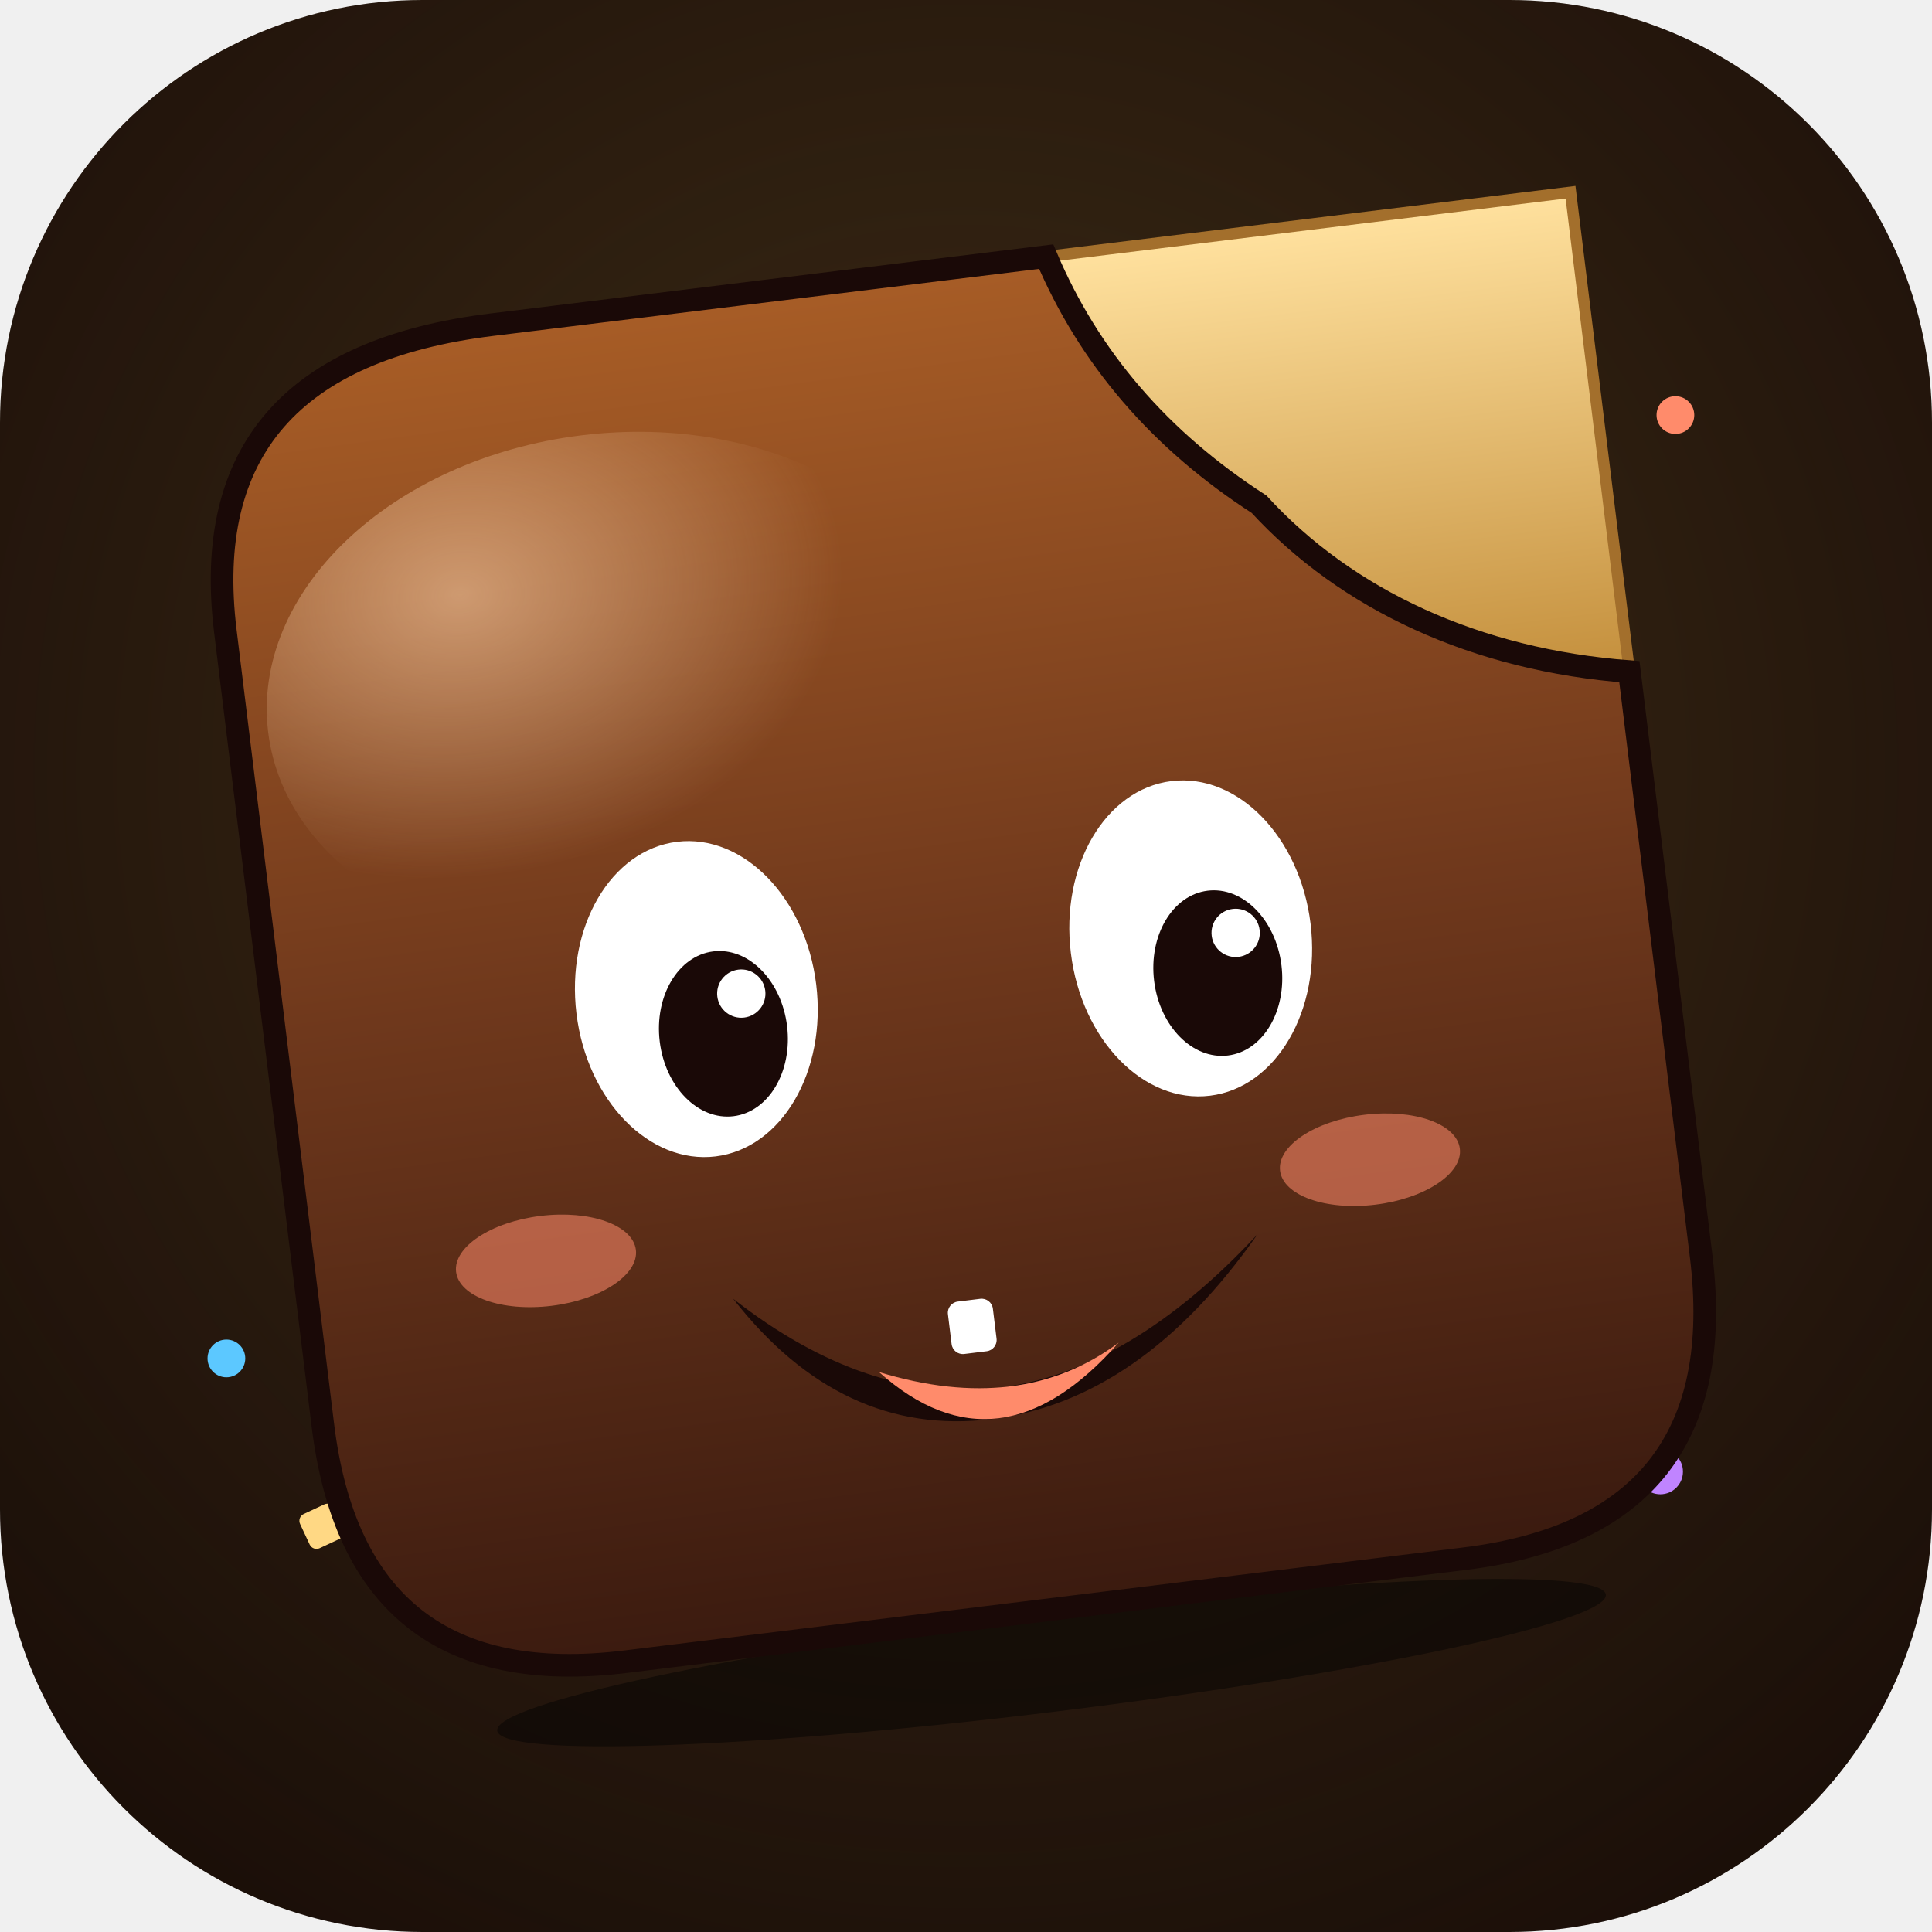
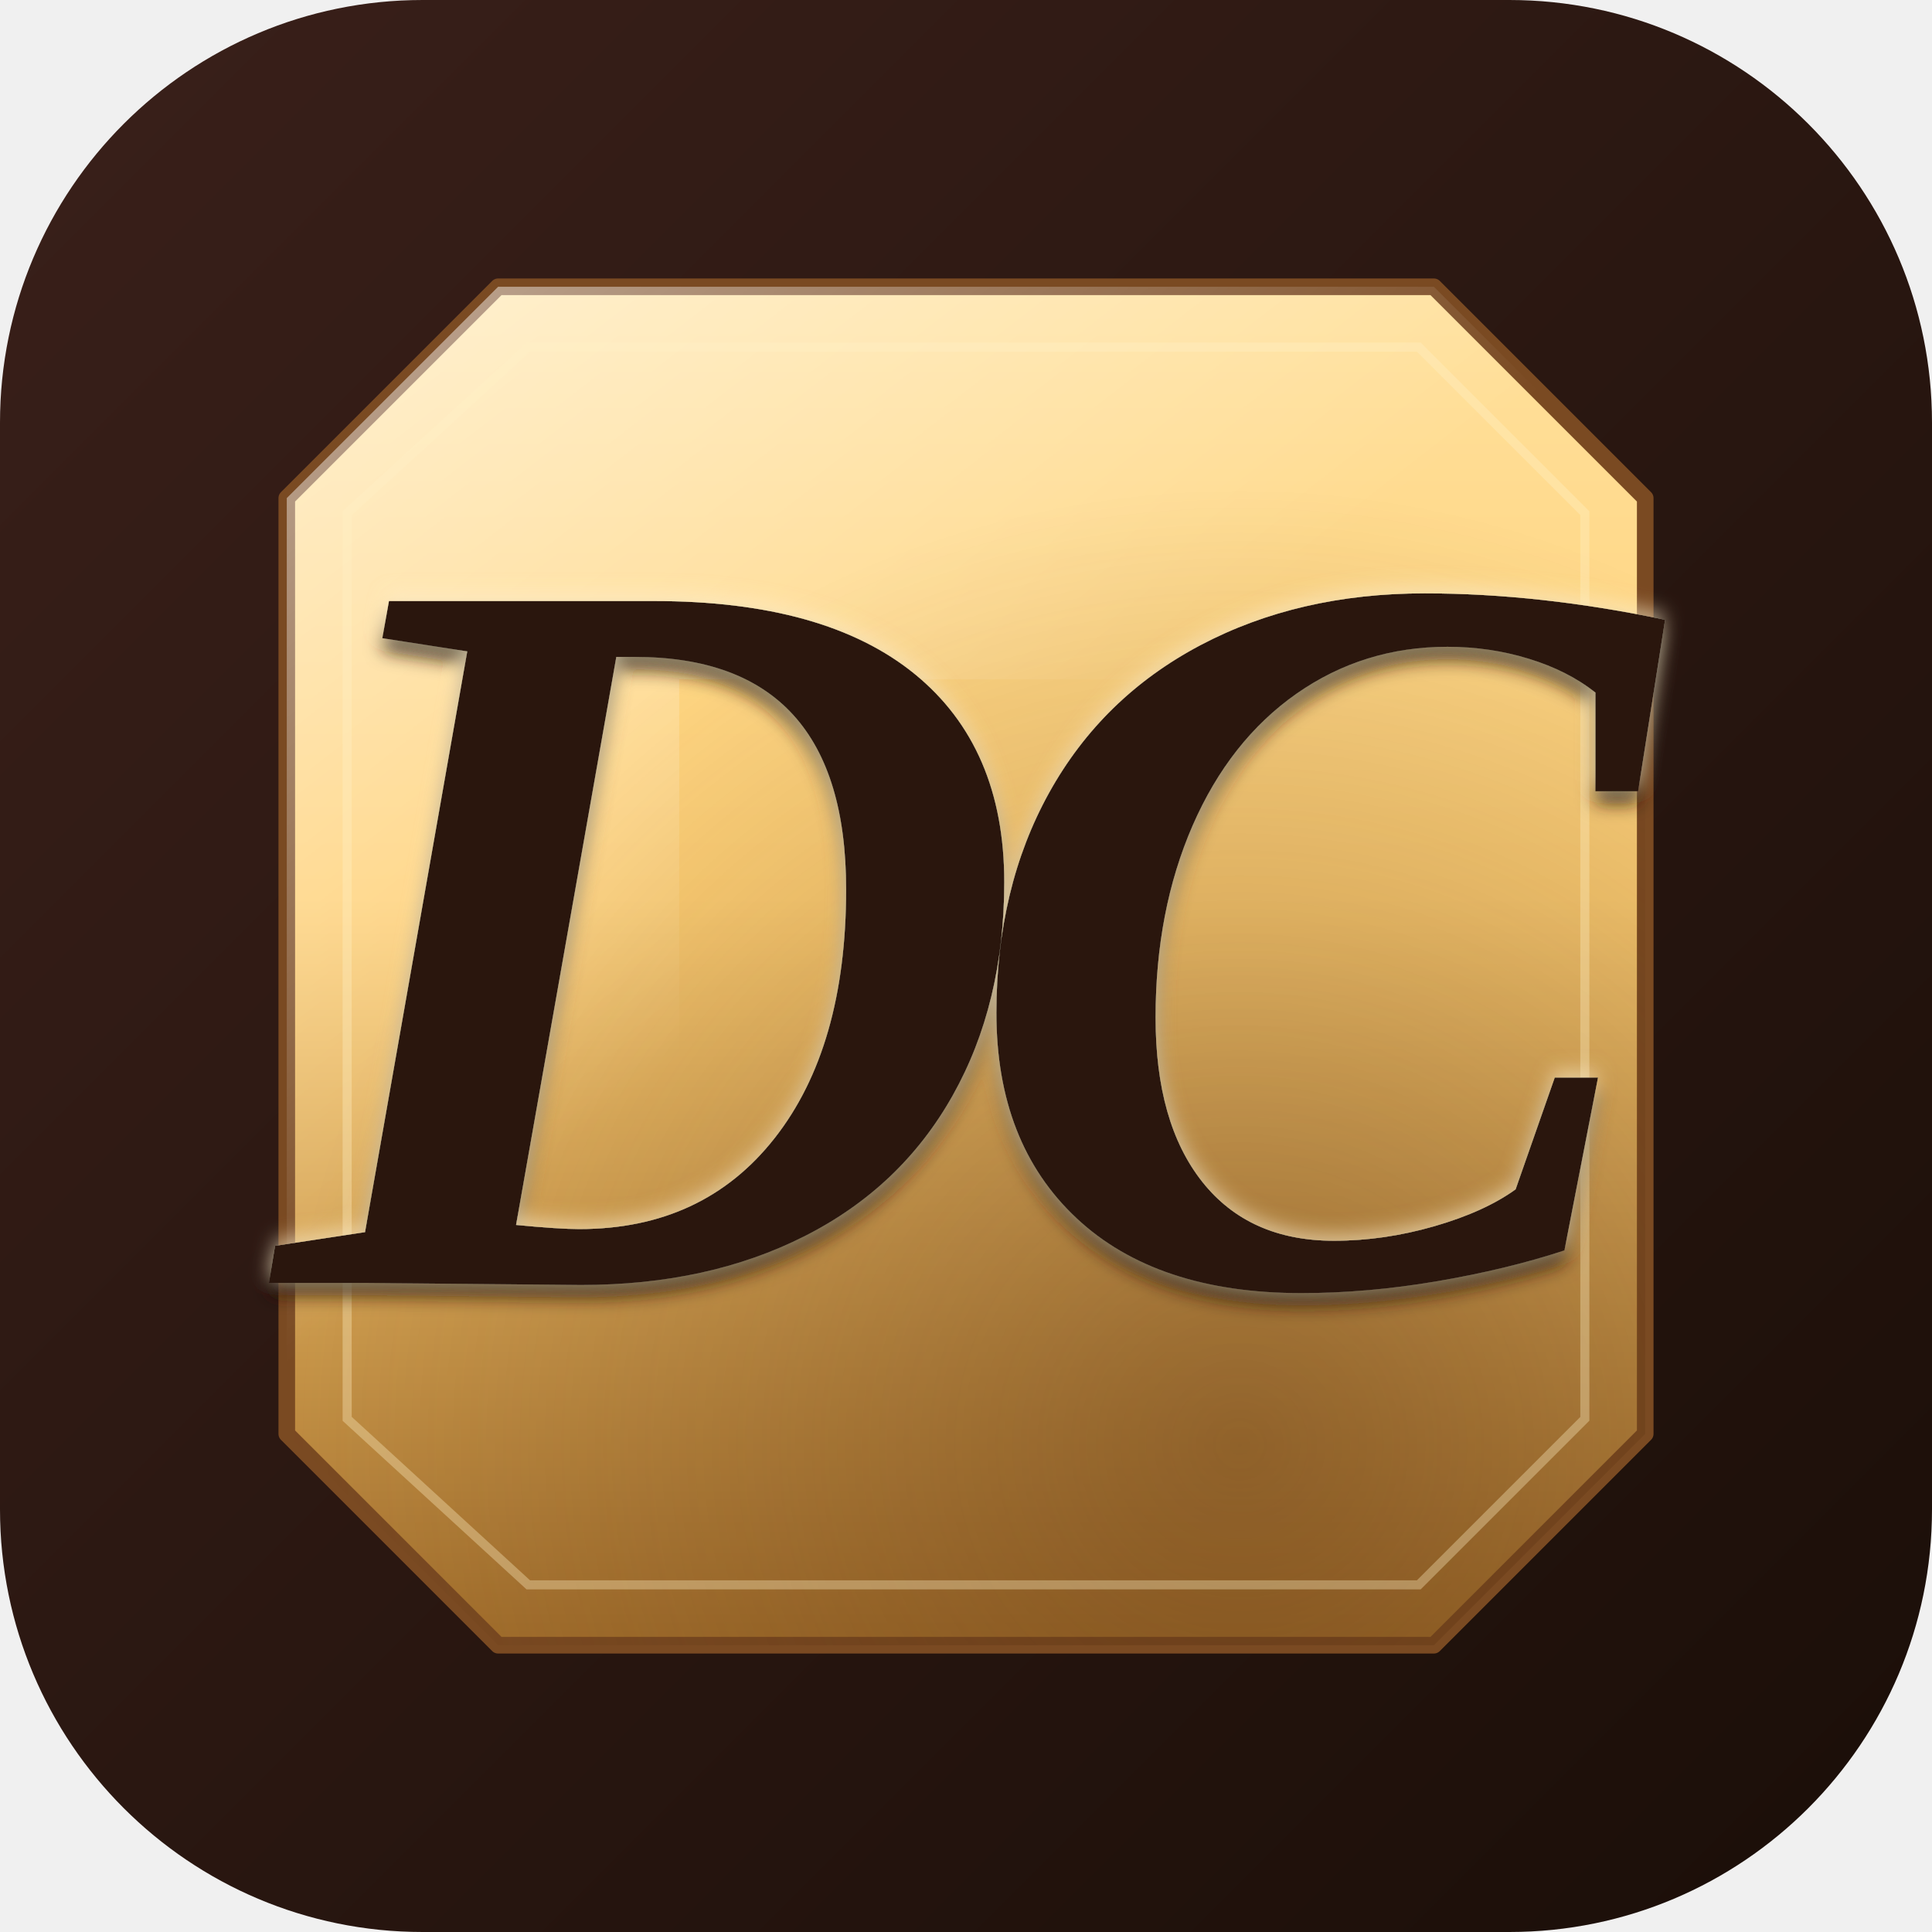
<svg xmlns="http://www.w3.org/2000/svg" viewBox="0 0 256 256" role="img" aria-label="Digital Chocolate">
  <defs>
-     <linearGradient id="chocBody" x1="0" y1="0" x2="0" y2="1">
-       <stop offset="0" stop-color="#A85D26" />
-       <stop offset="0.5" stop-color="#6F381C" />
-       <stop offset="1" stop-color="#3A1A0F" />
+     <linearGradient id="goldFace" x1="0" y1="0" x2="0" y2="1">
+       <stop offset="0" stop-color="#FFE19E" />
+       <stop offset="0.45" stop-color="#FFD075" />
+       <stop offset="1" stop-color="#A36F2C" />
    </linearGradient>
-     <linearGradient id="caramel" x1="0" y1="0" x2="0" y2="1">
-       <stop offset="0" stop-color="#FFE19E" />
-       <stop offset="1" stop-color="#C48F3C" />
+     <linearGradient id="cocoaBg" x1="0" y1="0" x2="1" y2="1">
+       <stop offset="0" stop-color="#3A201A" />
+       <stop offset="1" stop-color="#1A0E08" />
    </linearGradient>
-     <radialGradient id="cheekGloss" cx="0.3" cy="0.28" r="0.55">
-       <stop offset="0" stop-color="#FFD7B0" stop-opacity="0.55" />
-       <stop offset="1" stop-color="#FFD7B0" stop-opacity="0" />
+     <linearGradient id="gloss" x1="0" y1="0" x2="0.7" y2="0.9">
+       <stop offset="0" stop-color="#FFFFFF" stop-opacity="0.55" />
+       <stop offset="0.55" stop-color="#FFFFFF" stop-opacity="0" />
+     </linearGradient>
+     <radialGradient id="innerShade" cx="0.7" cy="0.85" r="0.7">
+       <stop offset="0" stop-color="#5A3110" stop-opacity="0.45" />
+       <stop offset="1" stop-color="#5A3110" stop-opacity="0" />
    </radialGradient>
-     <radialGradient id="bgGlow" cx="0.5" cy="0.4" r="0.7">
-       <stop offset="0" stop-color="#E6B85A" stop-opacity="0.18" />
-       <stop offset="1" stop-color="#E6B85A" stop-opacity="0" />
-     </radialGradient>
+     <filter id="emboss" x="-5%" y="-5%" width="110%" height="110%">
+       <feGaussianBlur in="SourceAlpha" stdDeviation="1.2" result="b" />
+       <feOffset in="b" dx="0" dy="-1" result="hi" />
+       <feFlood flood-color="#FFF0CC" flood-opacity="0.55" />
+       <feComposite in2="hi" operator="in" result="hiCol" />
+       <feOffset in="b" dx="0" dy="1.6" result="lo" />
+       <feFlood flood-color="#2A1208" flood-opacity="0.85" />
+       <feComposite in2="lo" operator="in" result="loCol" />
+       <feMerge>
+         <feMergeNode in="loCol" />
+         <feMergeNode in="hiCol" />
+         <feMergeNode in="SourceGraphic" />
+       </feMerge>
+     </filter>
  </defs>
-   <rect width="256" height="256" rx="56" fill="#1A0E08" />
-   <rect width="256" height="256" rx="56" fill="url(#bgGlow)" />
+   <rect x="0" y="0" width="256" height="256" rx="56" fill="url(#cocoaBg)" />
  <g>
-     <circle cx="40" cy="58" r="3.5" fill="#FFD884" />
-     <circle cx="220" cy="195" r="3" fill="#C084FF" />
-     <circle cx="30" cy="180" r="2.5" fill="#5CC8FF" />
-     <circle cx="222" cy="55" r="2.5" fill="#FF8B6B" />
-     <rect x="200" y="32" width="5" height="5" rx="1" fill="#FFD884" transform="rotate(35 202 34)" />
-     <rect x="40" y="200" width="5" height="5" rx="1" fill="#FFD884" transform="rotate(-25 42 202)" />
-     <circle cx="48" cy="128" r="2" fill="#FFD884" />
-     <circle cx="210" cy="128" r="2" fill="#FFD884" />
+     <path d="M 66 38 L 190 38 L 218 66 L 218 190 L 190 218 L 66 218 L 38 190 L 38 66 Z" fill="url(#goldFace)" stroke="#7A4A22" stroke-width="2.2" stroke-linejoin="round" />
+     <path d="M 66 38 L 190 38 L 218 66 L 218 190 L 190 218 L 66 218 L 38 190 L 38 66 Z" fill="url(#innerShade)" />
+     <path d="M 66 38 L 190 38 L 218 66 L 218 90 L 90 90 L 90 218 L 66 218 L 38 190 L 38 66 Z" fill="url(#gloss)" />
+     <path d="M 70 46 L 188 46 L 210 68 L 210 188 L 188 210 L 70 210 L 46 188 L 46 68 Z" fill="none" stroke="#FFF1C6" stroke-opacity="0.35" stroke-width="1.2" />
  </g>
-   <g transform="rotate(-7 128 128)">
-     <ellipse cx="128" cy="221" rx="74" ry="6.5" fill="#000" opacity="0.45" />
-     <path d="M 150 36 L 220 36 L 220 100              C 200 96, 184 86, 174 72              C 162 62, 154 50, 150 36 Z" fill="url(#caramel)" stroke="#A36F2C" stroke-width="1.5" />
-     <path d="M 76 36              L 150 36              C 154 50, 162 62, 174 72              C 184 86, 200 96, 220 100              L 220 178              Q 220 214, 184 214              L 72 214              Q 36 214, 36 178              L 36 72              Q 36 36, 76 36 Z" fill="url(#chocBody)" stroke="#1A0907" stroke-width="3" />
-     <ellipse cx="86" cy="86" rx="46" ry="34" fill="url(#cheekGloss)" />
-     <ellipse cx="92" cy="128" rx="16" ry="21" fill="#FFFFFF" />
-     <ellipse cx="95" cy="133" rx="8.5" ry="11" fill="#1A0907" />
-     <circle cx="98" cy="128" r="3.2" fill="#FFFFFF" />
-     <ellipse cx="158" cy="128" rx="16" ry="21" fill="#FFFFFF" />
-     <ellipse cx="161" cy="133" rx="8.5" ry="11" fill="#1A0907" />
-     <circle cx="164" cy="128" r="3.2" fill="#FFFFFF" />
-     <ellipse cx="68" cy="160" rx="12" ry="6" fill="#FF8B6B" opacity="0.55" />
-     <ellipse cx="178" cy="160" rx="12" ry="6" fill="#FF8B6B" opacity="0.55" />
-     <path d="M 92 168 Q 124 200, 162 168 Q 144 188, 124 188 Q 104 188, 92 168 Z" fill="#1A0907" />
-     <path d="M 110 180 Q 124 196, 142 180 Q 128 188, 110 180 Z" fill="#FF8B6B" />
-     <rect x="120" y="172" width="6" height="7" rx="1.5" fill="#FFFFFF" />
+   <g filter="url(#emboss)">
+     <text x="128" y="170" text-anchor="middle" font-family="'Fraunces', 'Georgia', 'Times New Roman', serif" font-style="italic" font-weight="900" font-size="138" letter-spacing="-9" fill="#2A1208">DC</text>
  </g>
</svg>
